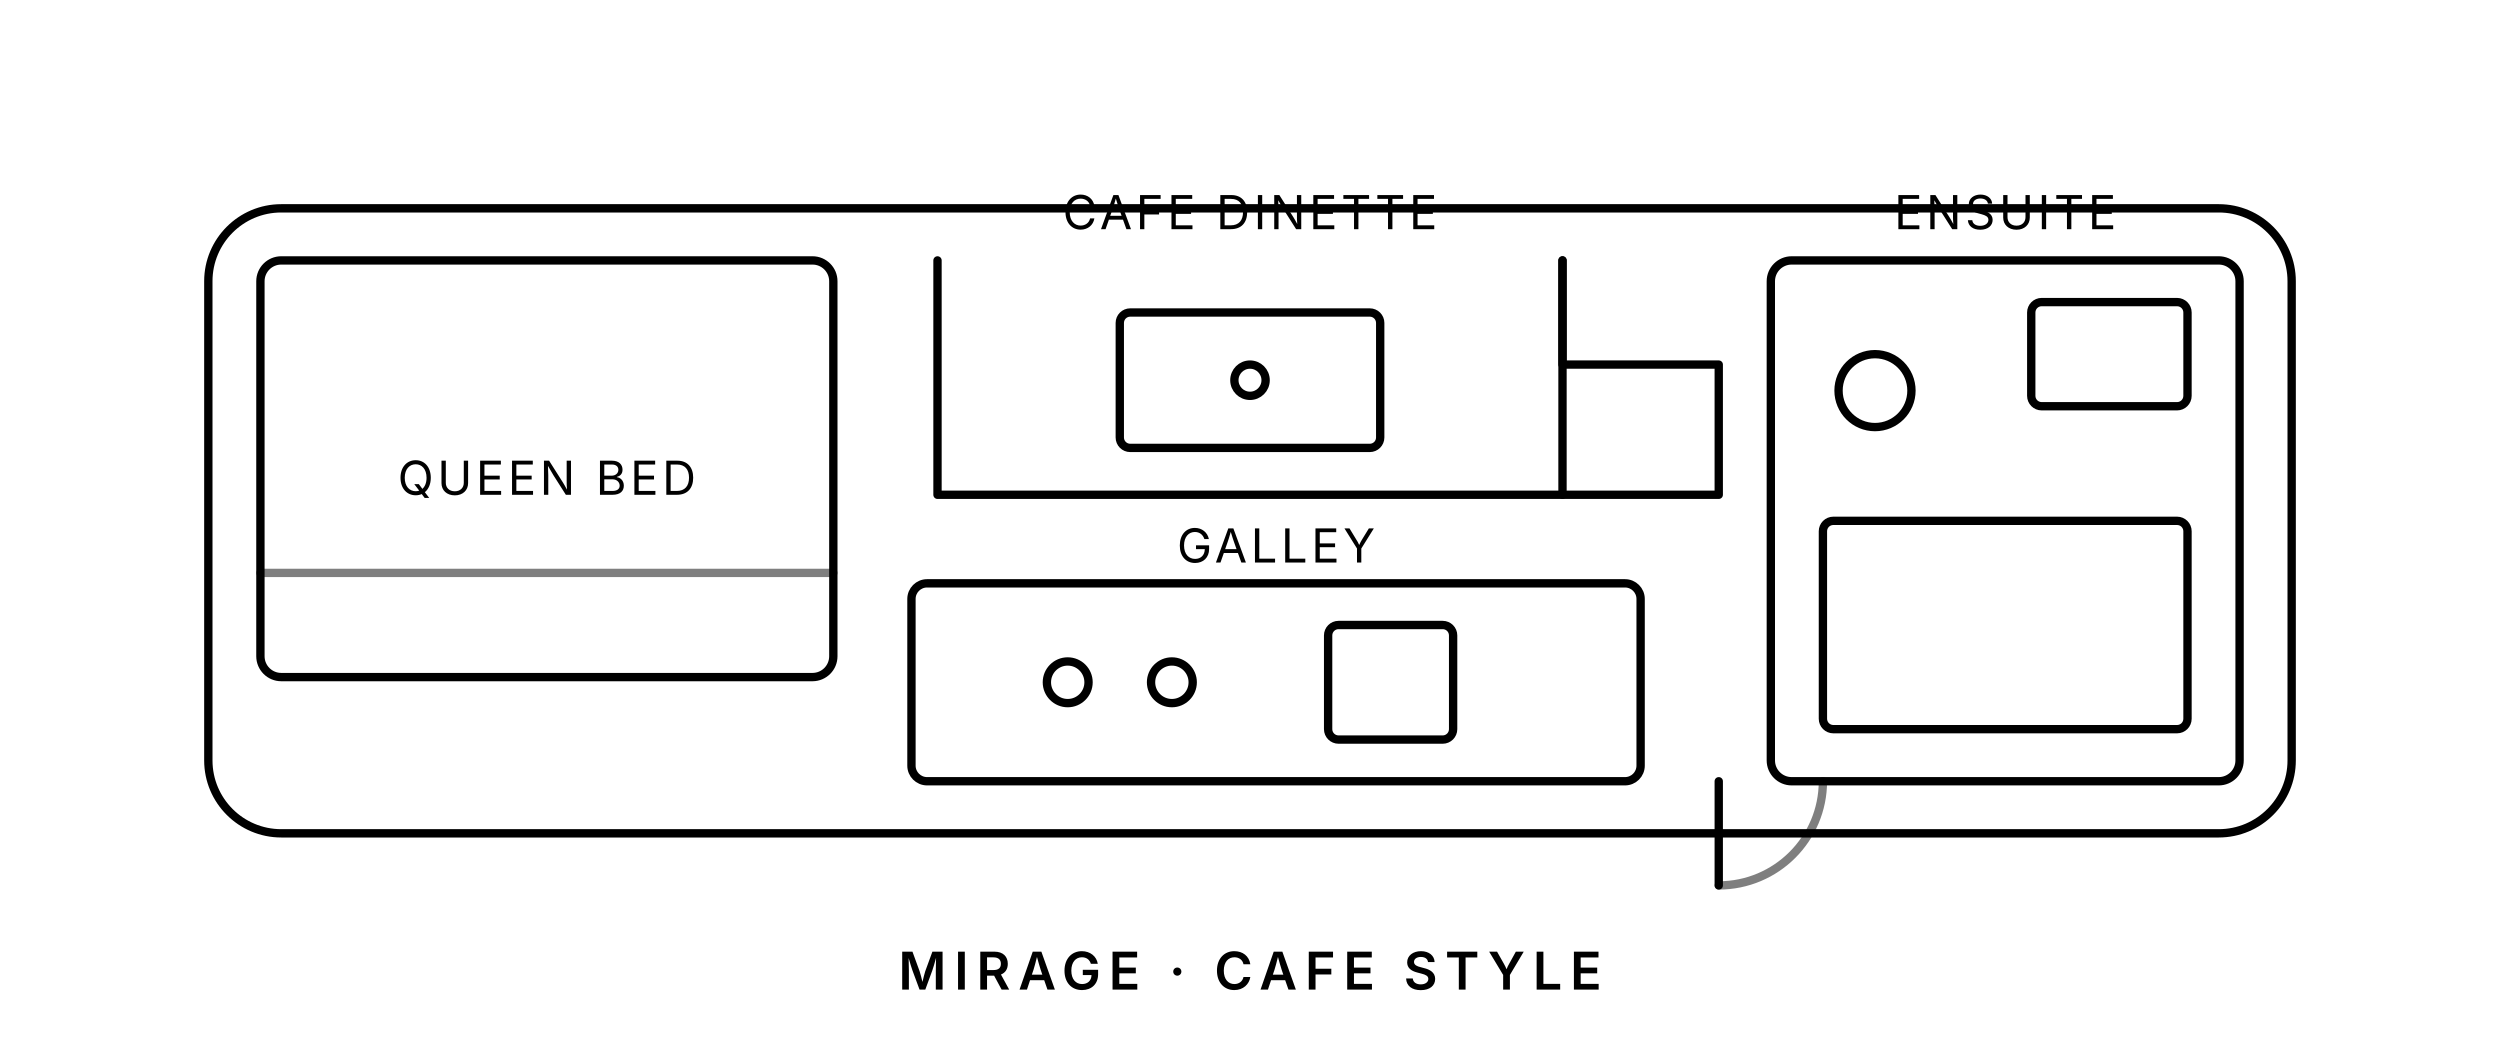
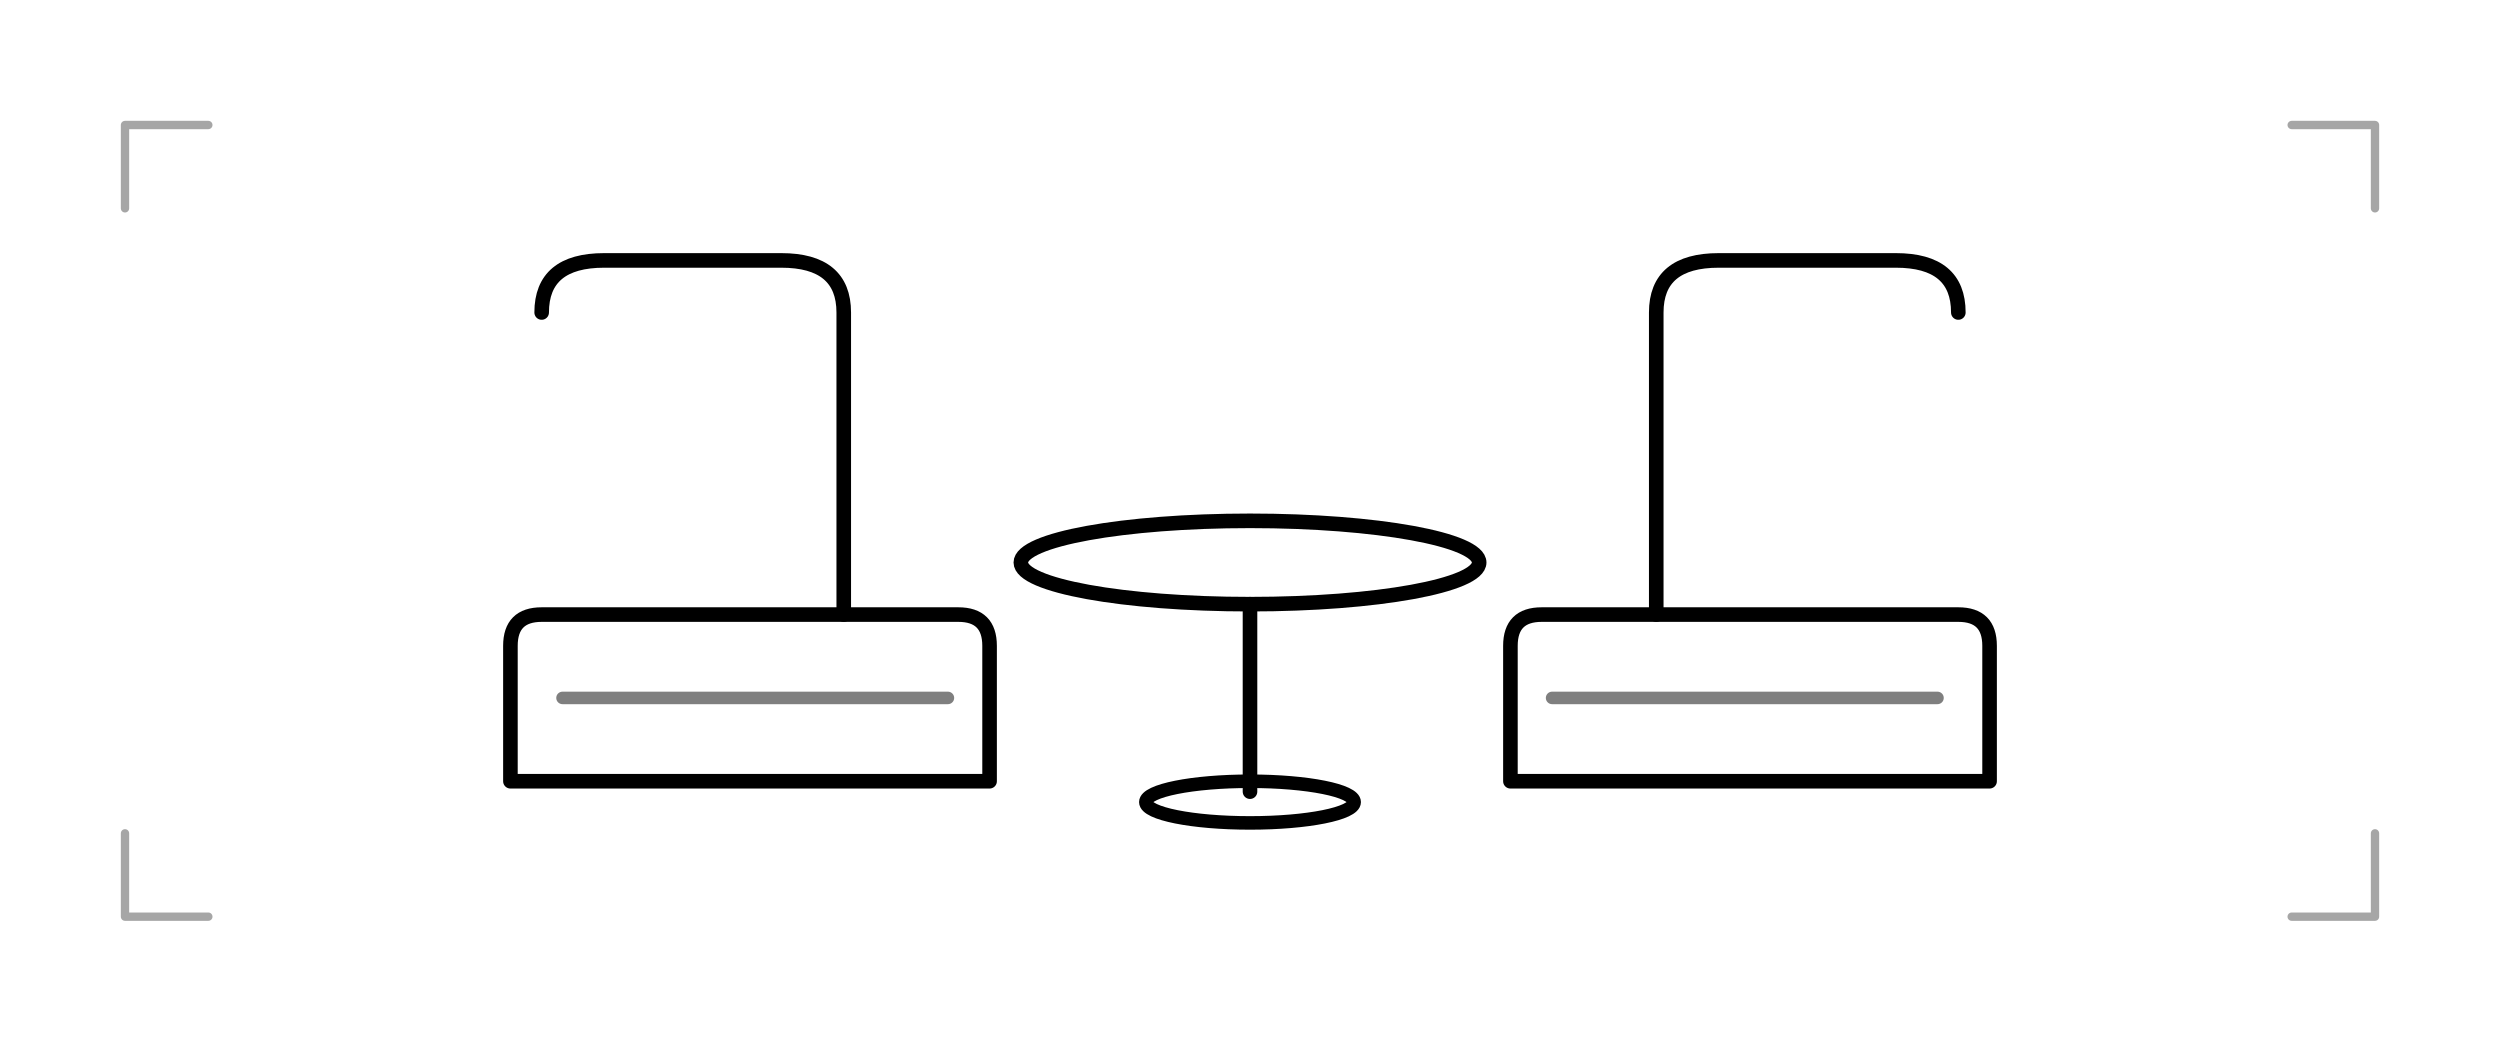
- <svg xmlns="http://www.w3.org/2000/svg" viewBox="0 0 480 200" fill="none" stroke="currentColor" stroke-width="1.6" stroke-linecap="round" stroke-linejoin="round" aria-hidden="true">
-   <rect x="40" y="40" width="400" height="120" rx="14" />
-   <rect x="50" y="50" width="110" height="80" rx="4" />
-   <line x1="50" y1="110" x2="160" y2="110" opacity="0.5" />
-   <text x="105" y="95" font-family="Inter, system-ui, sans-serif" font-size="9" letter-spacing="0.08em" fill="currentColor" stroke="none" text-anchor="middle">QUEEN BED</text>
-   <rect x="175" y="112" width="140" height="38" rx="3" />
-   <circle cx="205" cy="131" r="4" />
-   <circle cx="225" cy="131" r="4" />
-   <rect x="255" y="120" width="24" height="22" rx="2" />
-   <text x="245" y="108" font-family="Inter, system-ui, sans-serif" font-size="9" letter-spacing="0.08em" fill="currentColor" stroke="none" text-anchor="middle">GALLEY</text>
-   <path d="M180 50 L180 95 L300 95 L300 50" />
-   <path d="M300 50 L300 70 L330 70 L330 95 L300 95" />
-   <rect x="215" y="60" width="50" height="26" rx="2" />
-   <circle cx="240" cy="73" r="3" />
-   <text x="240" y="44" font-family="Inter, system-ui, sans-serif" font-size="9" letter-spacing="0.08em" fill="currentColor" stroke="none" text-anchor="middle">CAFE DINETTE</text>
-   <rect x="340" y="50" width="90" height="100" rx="4" />
-   <circle cx="360" cy="75" r="7" />
-   <rect x="390" y="58" width="30" height="20" rx="2" />
-   <rect x="350" y="100" width="70" height="40" rx="2" />
-   <text x="385" y="44" font-family="Inter, system-ui, sans-serif" font-size="9" letter-spacing="0.08em" fill="currentColor" stroke="none" text-anchor="middle">ENSUITE</text>
-   <path d="M330 150 L330 170" />
-   <path d="M330 170 A20 20 0 0 0 350 150" opacity="0.5" />
-   <text x="240" y="190" font-family="Inter, system-ui, sans-serif" font-size="10" font-weight="600" letter-spacing="0.15em" fill="currentColor" stroke="none" text-anchor="middle">MIRAGE · CAFE STYLE</text>
+ <svg xmlns="http://www.w3.org/2000/svg" viewBox="0 0 480 200" fill="none" stroke="currentColor" stroke-width="2.4" stroke-linecap="round" stroke-linejoin="round" aria-hidden="true">
+   <g opacity="0.35" stroke-width="1.6">
+     <path d="M24 24 L40 24 M24 24 L24 40" />
+     <path d="M456 24 L440 24 M456 24 L456 40" />
+     <path d="M24 176 L40 176 M24 176 L24 160" />
+     <path d="M456 176 L440 176 M456 176 L456 160" />
+   </g>
+   <path d="M104 60 Q104 50 116 50 L150 50 Q162 50 162 60 L162 118" stroke-width="2.8" />
+   <path d="M162 118 L184 118 Q190 118 190 124 L190 150 L98 150 L98 124 Q98 118 104 118 L162 118 Z" stroke-width="2.8" />
+   <line x1="108" y1="134" x2="182" y2="134" opacity="0.5" />
+   <path d="M376 60 Q376 50 364 50 L330 50 Q318 50 318 60 L318 118" stroke-width="2.8" />
+   <path d="M318 118 L296 118 Q290 118 290 124 L290 150 L382 150 L382 124 Q382 118 376 118 L318 118 Z" stroke-width="2.8" />
+   <line x1="298" y1="134" x2="372" y2="134" opacity="0.5" />
+   <ellipse cx="240" cy="108" rx="44" ry="8" stroke-width="2.8" />
+   <line x1="240" y1="116" x2="240" y2="152" stroke-width="2.8" />
+   <ellipse cx="240" cy="154" rx="20" ry="4" stroke-width="2.6" />
</svg>
